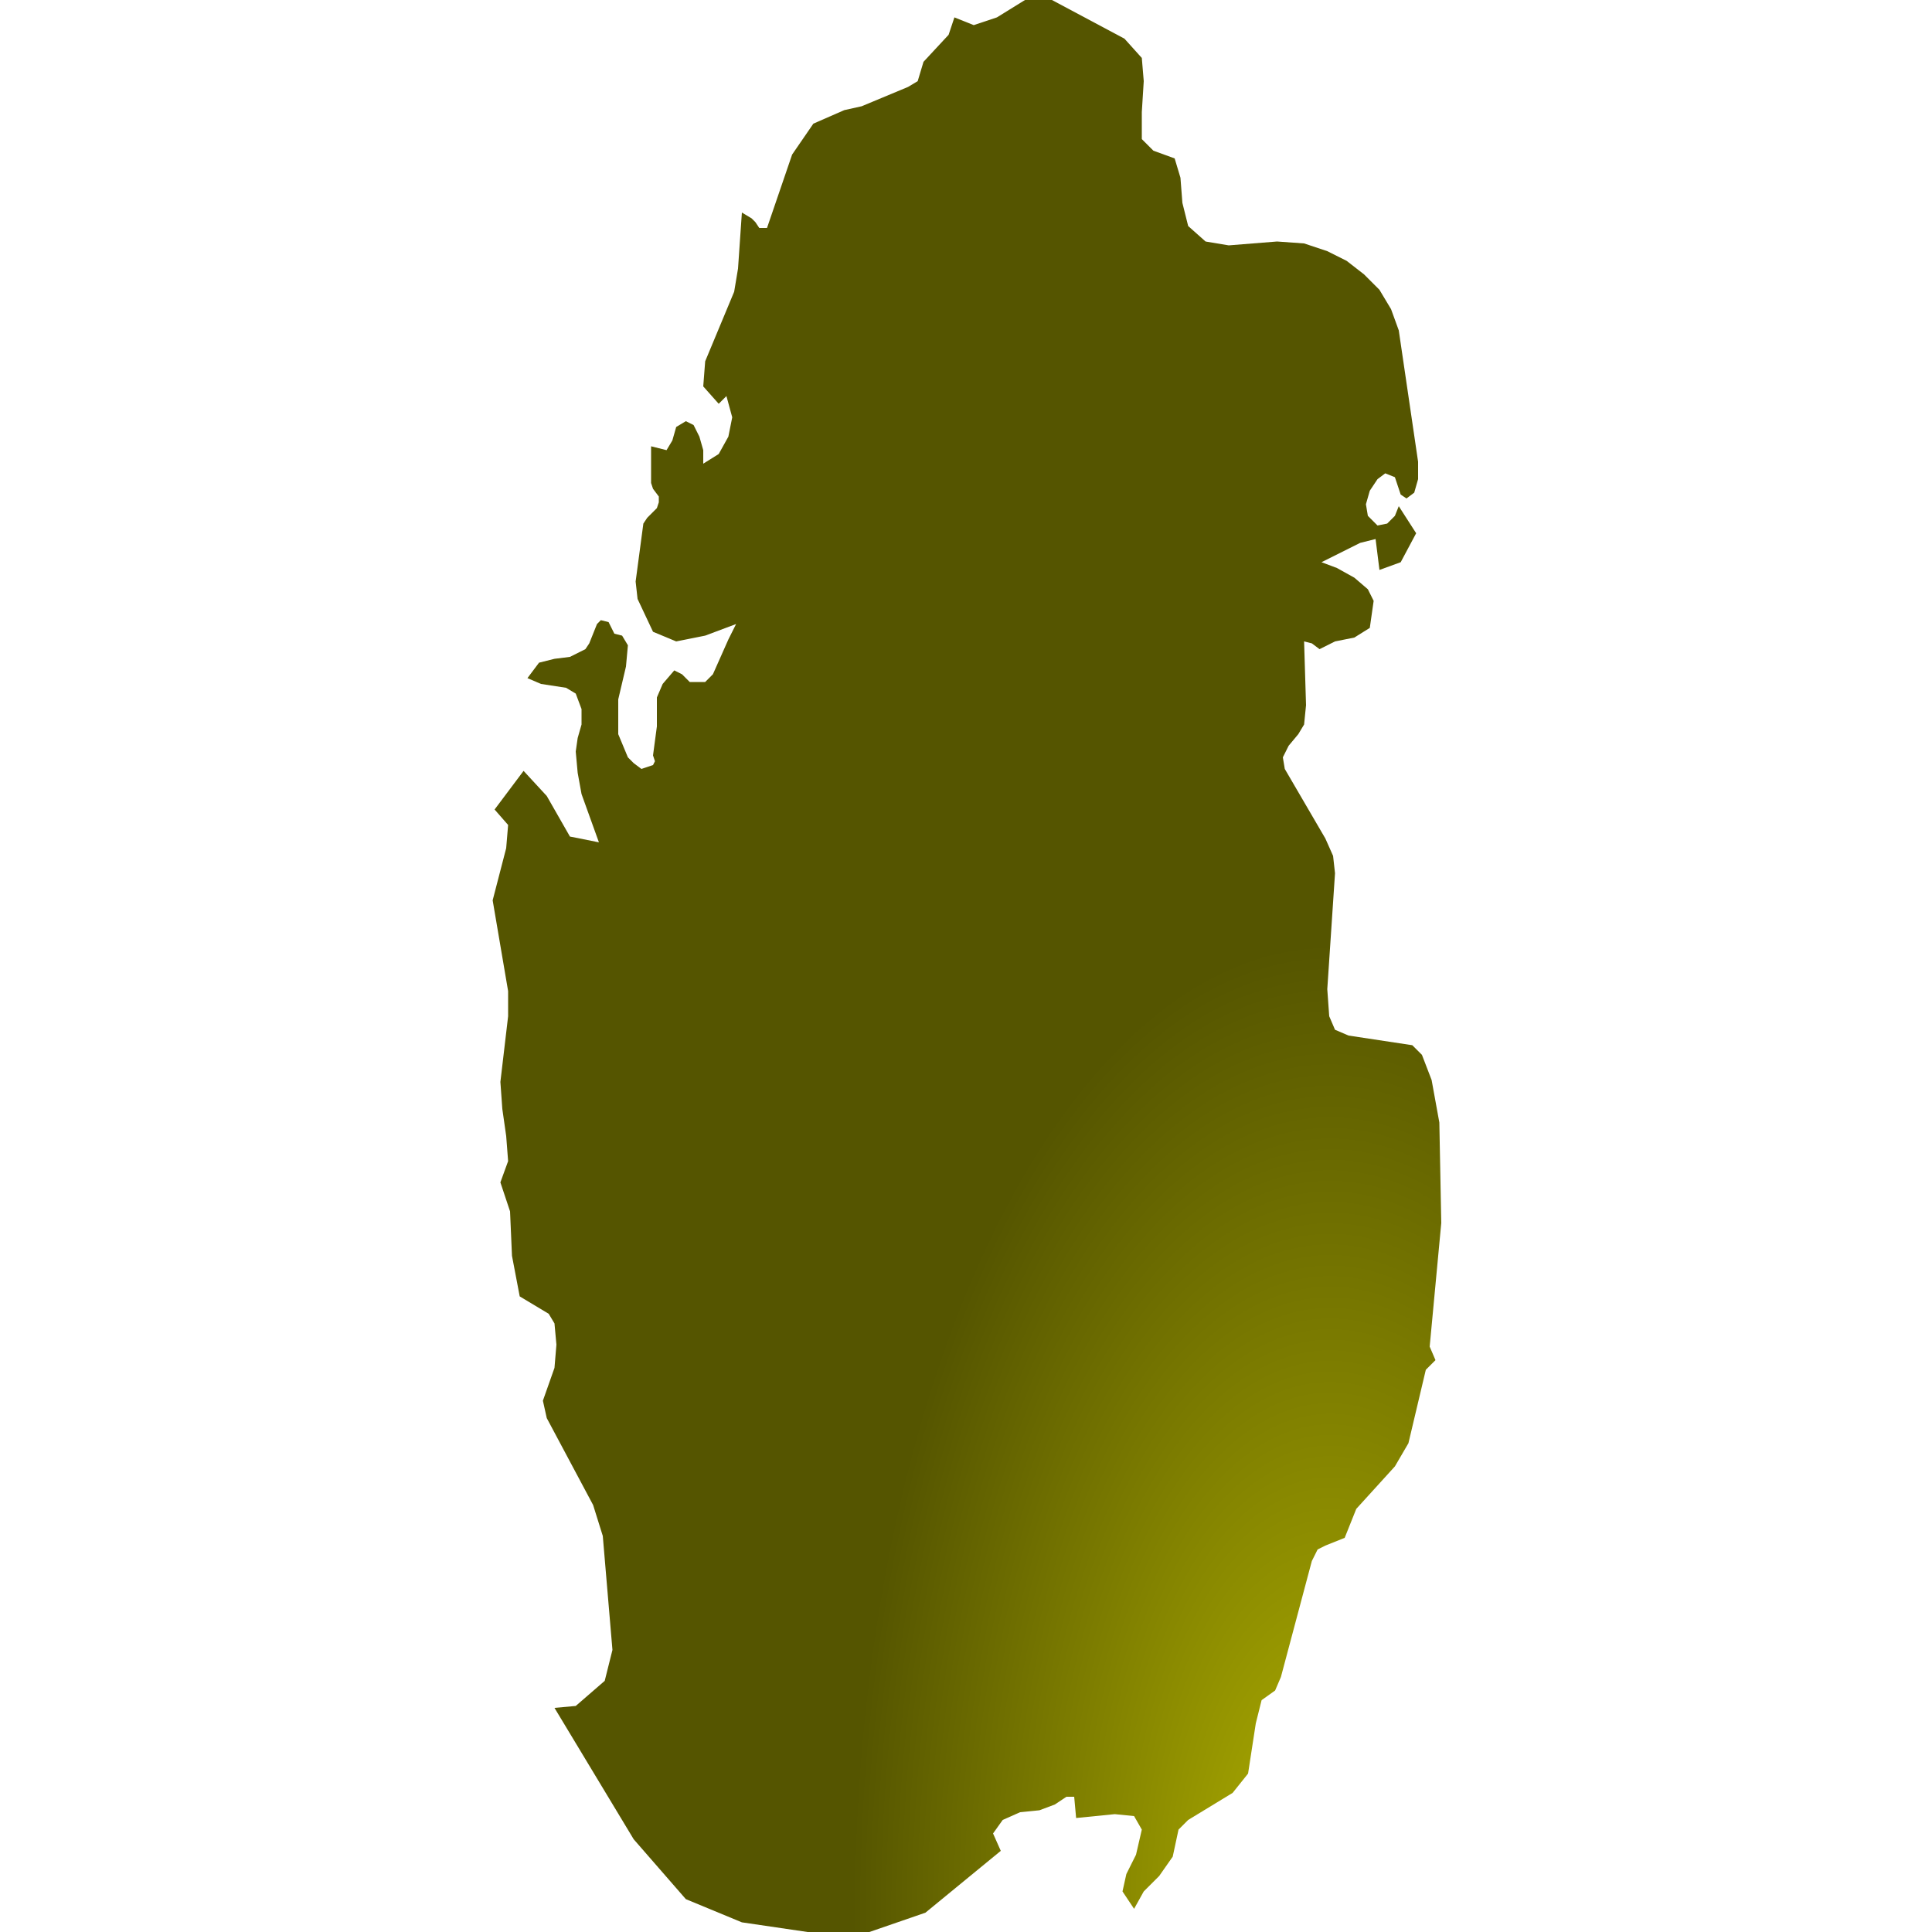
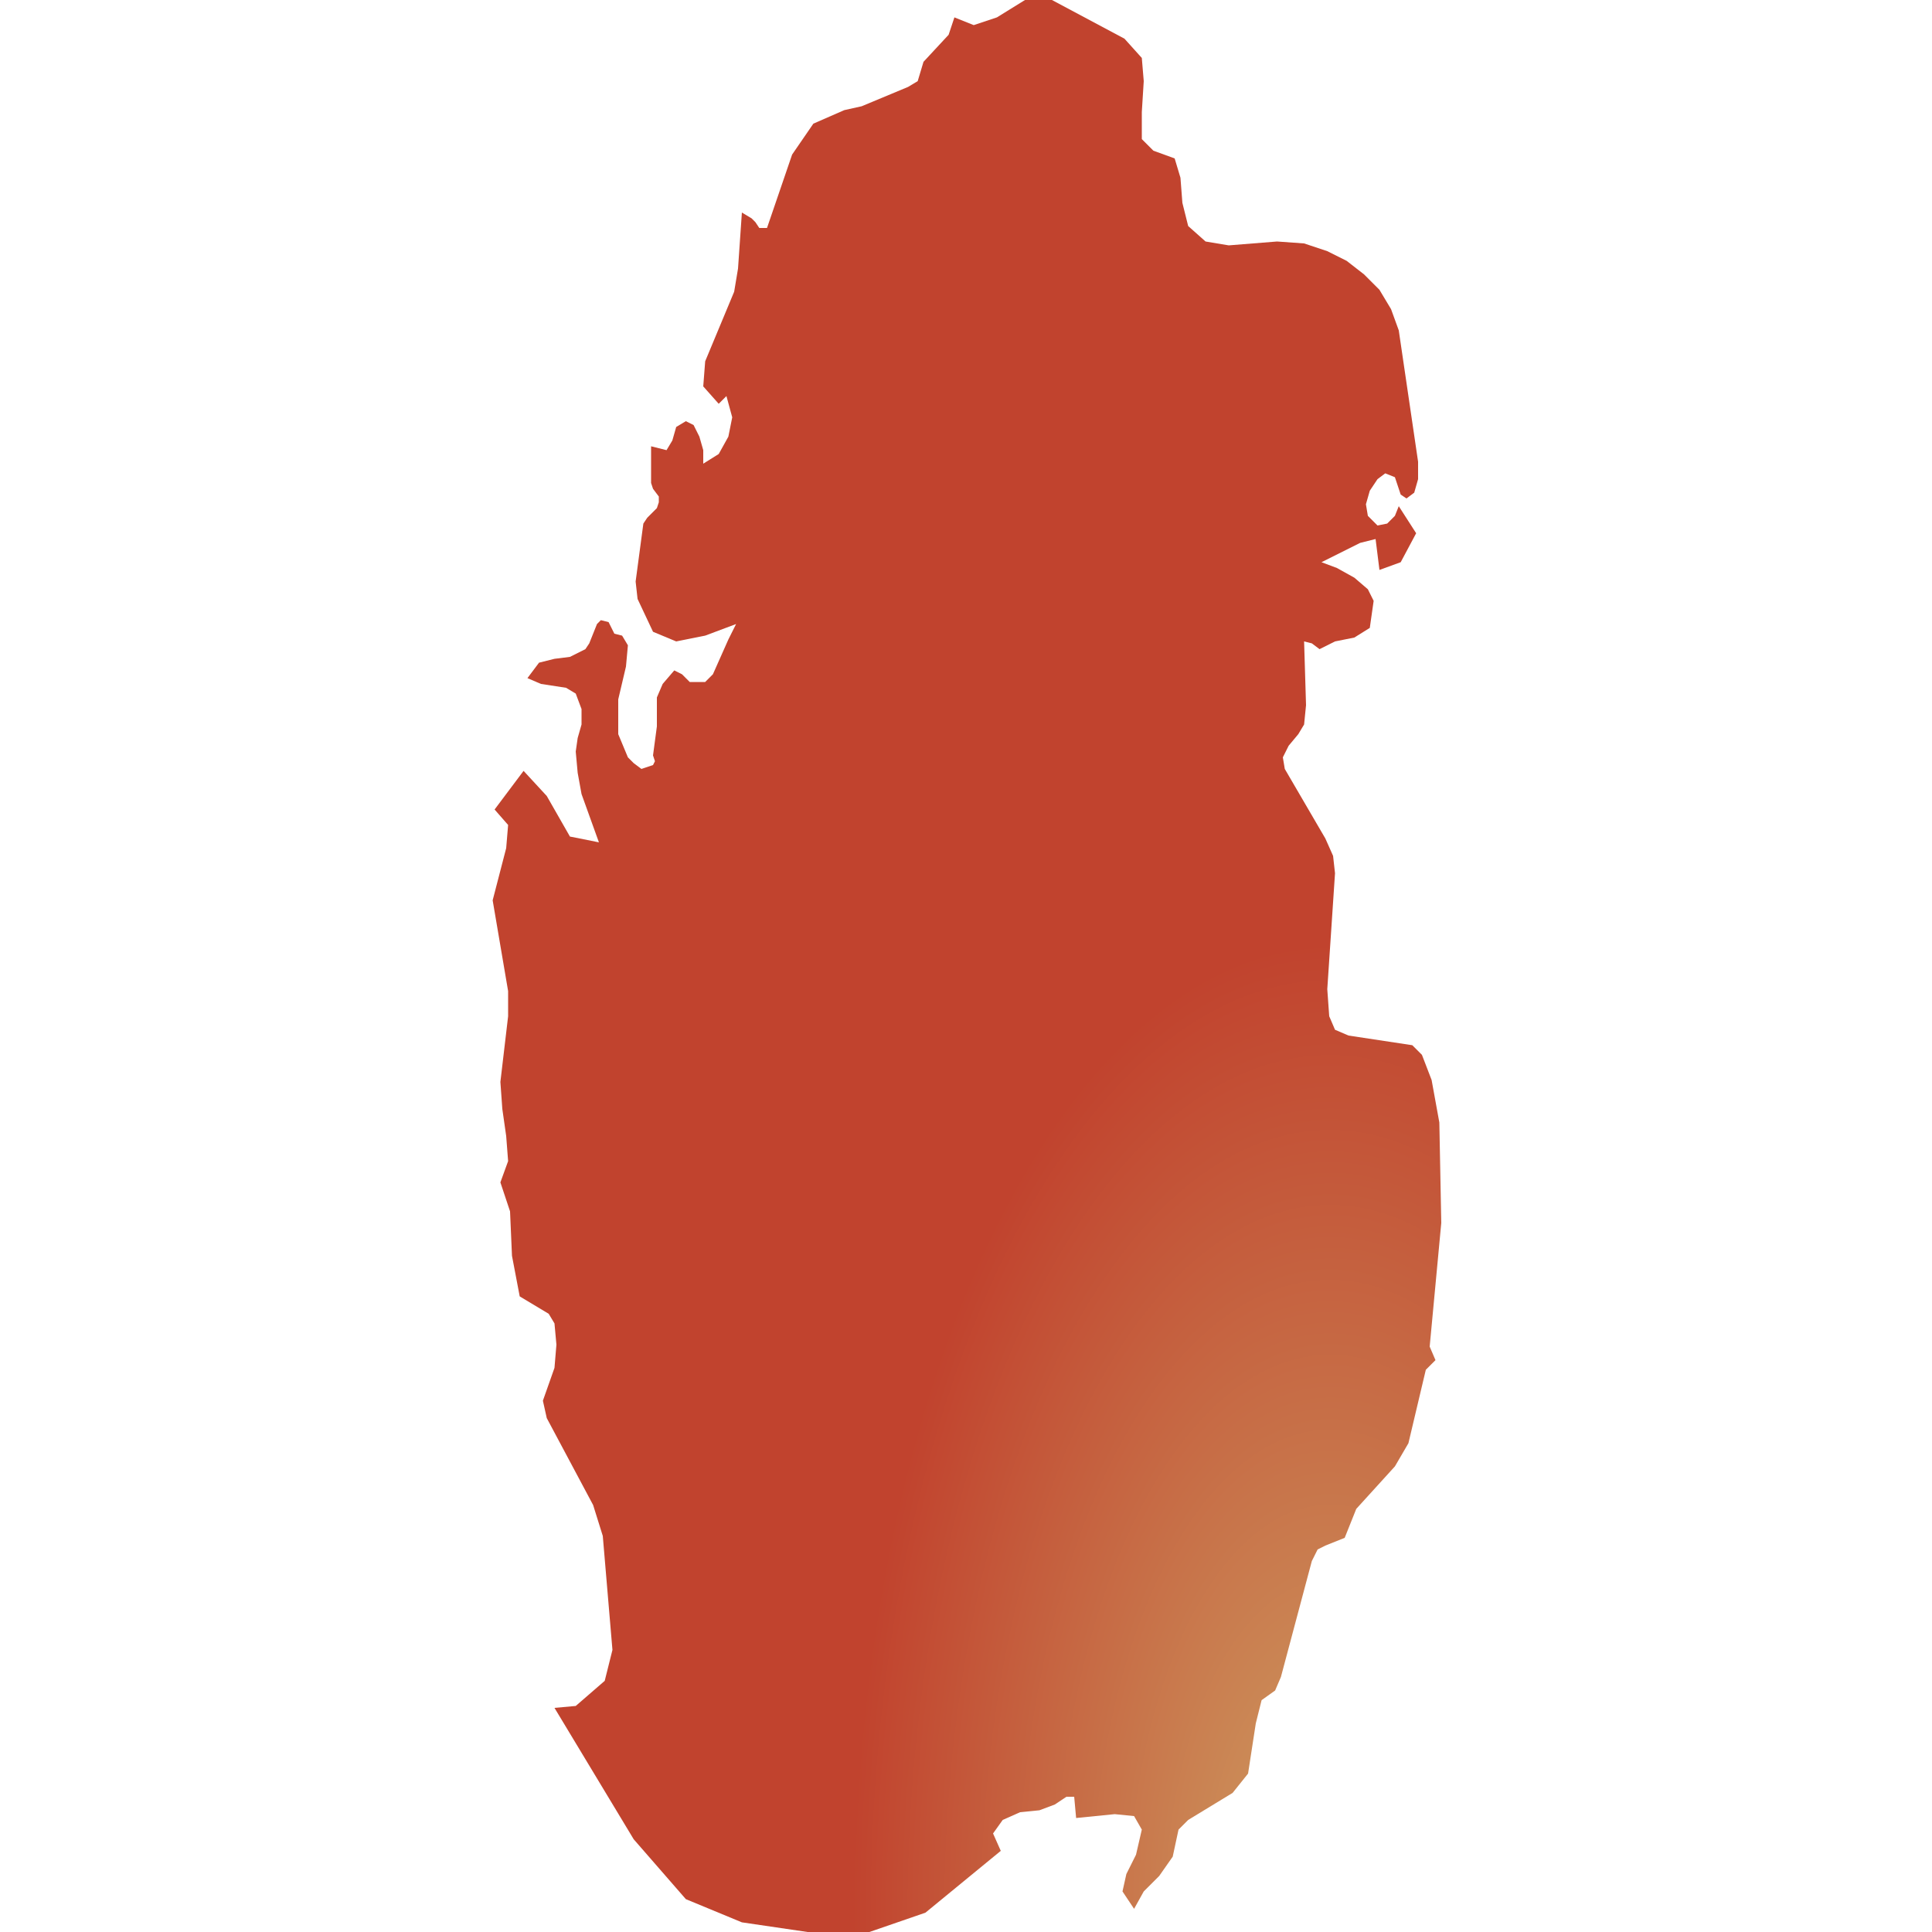
<svg xmlns="http://www.w3.org/2000/svg" id="mapSVG" version="1.1" x="0px" y="0px" style="overflow: hidden; enable-background:new -461 335 100 100;" xml:space="preserve" width="360" height="360" viewBox="0 0 360 360">
  <defs id="defs1">
    <radialGradient id="grad1" cx="88%" cy="99%">
-       <stop offset="0%" style="stop-color:#b1b100;stop-opacity:1" />
-       <stop offset="100%" style="stop-color:#555500;stop-opacity:1" />
+       <stop offset="0%" style="stop-color:#ce9e62;stop-opacity:1" />
+       <stop offset="100%" style="stop-color:#c1432e;stop-opacity:1" />
    </radialGradient>
  </defs>
  <g id="viewport-20260918040239445" class="svg-pan-zoom_viewport" transform="matrix(3.6,0,0,3.6,1659.6,-1206)" style="transform: matrix(3.6, 0, 0, 3.6, 1659.6, -1206);">
    <g id="mapGroup">
      <path id="mapPath" vector-effect="none" d="M-409.2,430.8l-3.9,3.2l-2.9,1l-3.2,0l-3.4-0.5l-2.9-1.2l-2.7-3.1l-4.1-6.8l1.1-0.1l1.5-1.3l0.4-1.6  l-0.5-5.9l-0.5-1.6l-2.4-4.5l-0.2-0.9l0.6-1.7l0.1-1.2l-0.1-1.1l-0.3-0.5l-1.5-0.9l-0.4-2.1l-0.1-2.3l-0.5-1.5l0.4-1.1l-0.1-1.3  l-0.2-1.4l-0.1-1.4l0.4-3.4l0-1.3l-0.8-4.7l0.7-2.7l0.1-1.2l-0.7-0.8l1.5-2l1.2,1.3l1.2,2.1l1.5,0.3l-0.9-2.5l-0.2-1.1l-0.1-1.1  l0.1-0.7l0.2-0.7l0-0.8l-0.3-0.8l-0.5-0.3l-1.3-0.2l-0.7-0.3l0.6-0.8l0.8-0.2l0.8-0.1l0.8-0.4l0.2-0.3l0.4-1l0.2-0.2l0.4,0.1  l0.3,0.6l0.4,0.1l0.3,0.5l-0.1,1.1l-0.4,1.7v1.3l0,0.5l0.5,1.2l0.3,0.3l0.4,0.3l0.6-0.2l0.1-0.2l-0.1-0.3l0.2-1.5l0-1.5l0.3-0.7  l0.6-0.7l0.4,0.2l0.4,0.4l0.8,0l0.4-0.4l0.8-1.8l0.4-0.8l-1.6,0.6l-1.5,0.3l-1.2-0.5l-0.8-1.7l-0.1-0.9l0.4-3l0.2-0.3l0.5-0.5  l0.1-0.3l0-0.3l-0.3-0.4l-0.1-0.3v-1.9l0.8,0.2l0.3-0.5l0.2-0.7l0.5-0.3l0.4,0.2l0.3,0.6l0.2,0.7l0,0.7l0.8-0.5l0.5-0.9l0.2-1  l-0.3-1.1l-0.4,0.4l-0.8-0.9l0.1-1.3l1.5-3.6l0.2-1.2l0.2-2.9l0.5,0.3l0.2,0.2l0.2,0.3h0.4l1.3-3.8l1.1-1.6l1.6-0.7l0.9-0.2l2.4-1  l0.5-0.3l0.3-1l1.3-1.4l0.3-0.9l1,0.4l1.2-0.4l2.1-1.3l4.5,2.4l0.9,1l0.1,1.2l-0.1,1.6l0,1.4l0.6,0.6l1.1,0.4l0.3,1l0.1,1.3l0.3,1.2  l0.9,0.8l1.2,0.2l2.5-0.2l1.4,0.1l1.2,0.4l1,0.5l0.9,0.7l0.8,0.8l0.6,1l0.4,1.1l1,6.8l0,0.9l-0.2,0.7l-0.4,0.3l-0.3-0.2l-0.3-0.9  l-0.5-0.2l-0.4,0.3l-0.4,0.6l-0.2,0.7l0.1,0.6l0.5,0.5l0.5-0.1l0.4-0.4l0.2-0.5l0.9,1.4l-0.8,1.5l-1.1,0.4l-0.2-1.6l-0.8,0.2l-2,1  l0.8,0.3l0.9,0.5l0.7,0.6l0.3,0.6l-0.2,1.4l-0.8,0.5l-1,0.2l-0.8,0.4l-0.4-0.3l-0.4-0.1l0.1,3.3l-0.1,1l-0.3,0.5l-0.5,0.6l-0.3,0.6  l0.1,0.6l2.1,3.6l0.4,0.9l0.1,0.9l-0.4,6l0.1,1.4l0.3,0.7l0.7,0.3l3.3,0.5l0.5,0.5l0.5,1.3l0.4,2.2l0.1,5.2l-0.6,6.4l0.3,0.7  l-0.5,0.5l-0.9,3.8l-0.7,1.2l-2,2.2l-0.6,1.5l-0.5,0.2l-0.5,0.2l-0.4,0.2l-0.3,0.6l-1.6,6l-0.3,0.7l-0.7,0.5l-0.3,1.2l-0.4,2.6  l-0.8,1l-2.3,1.4l-0.5,0.5l-0.3,1.4l-0.7,1l-0.8,0.8l-0.5,0.9l-0.6-0.9l0.2-0.9l0.5-1l0.3-1.3l-0.4-0.7l-1-0.1l-2,0.2l-0.1-1.1  l-0.4,0l-0.6,0.4l-0.8,0.3l-1,0.1l-0.9,0.4l-0.5,0.7L-409.2,430.8" fill="url(#grad1)" />
    </g>
  </g>
</svg>
